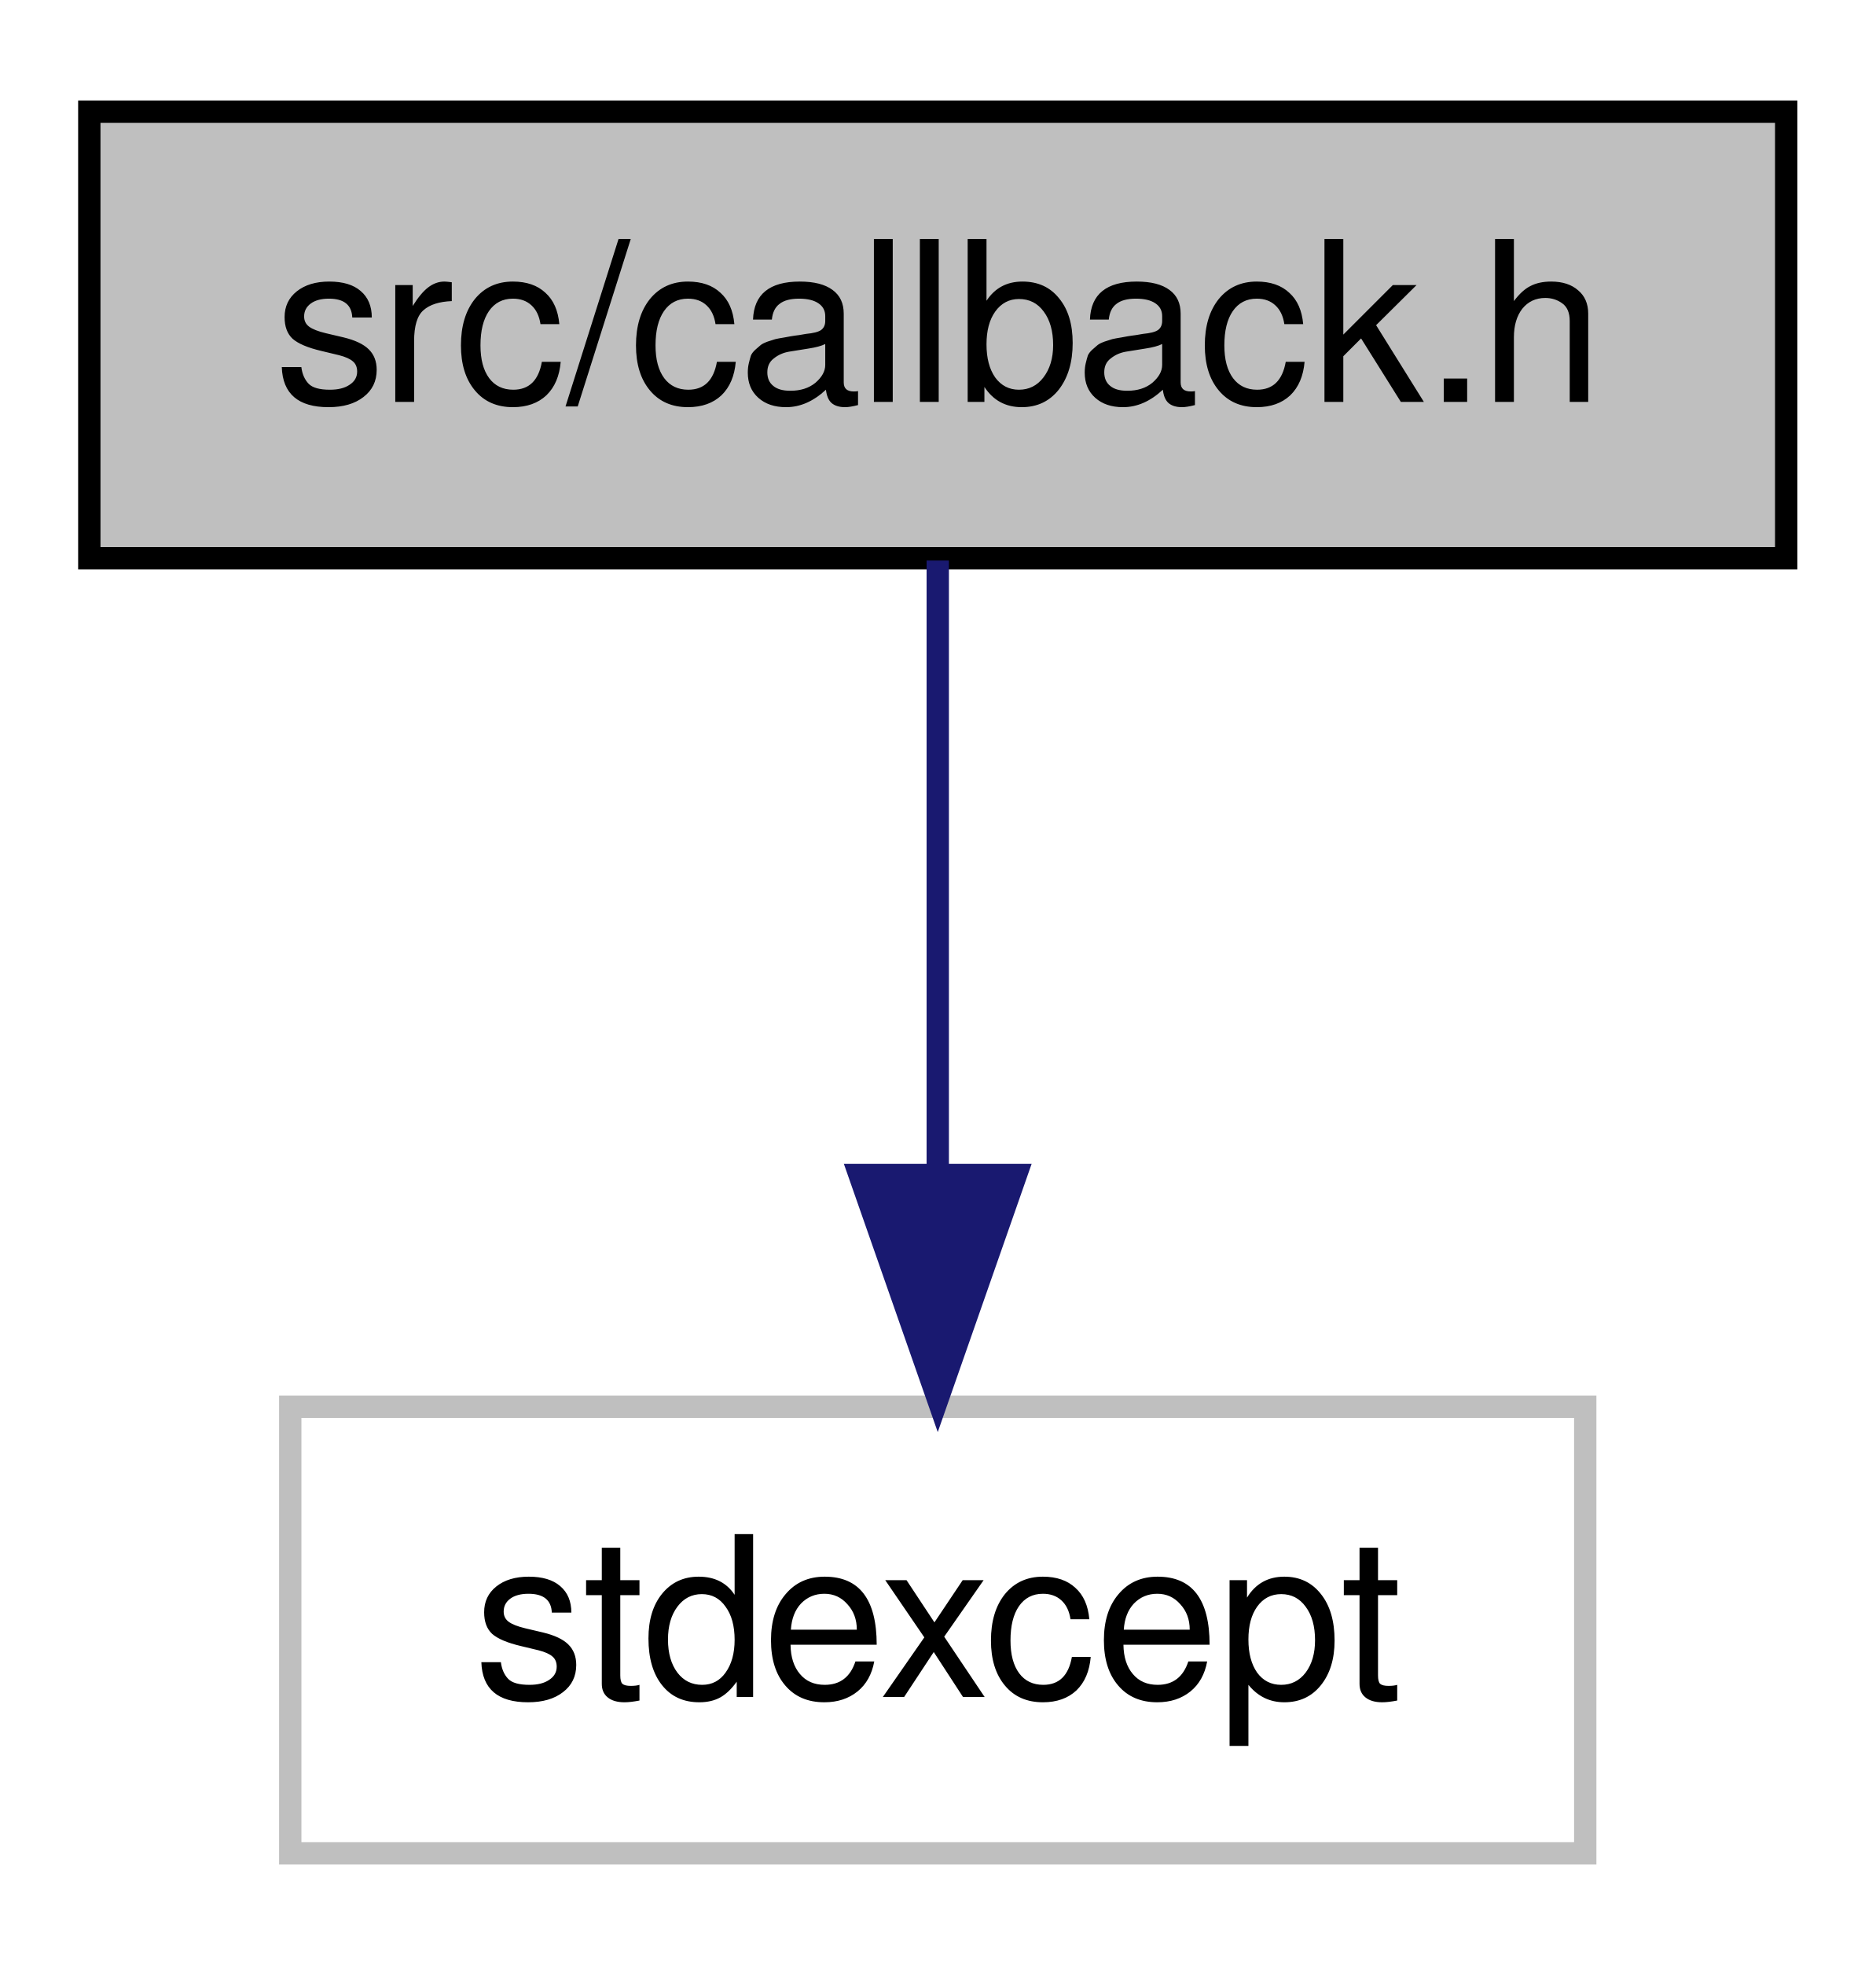
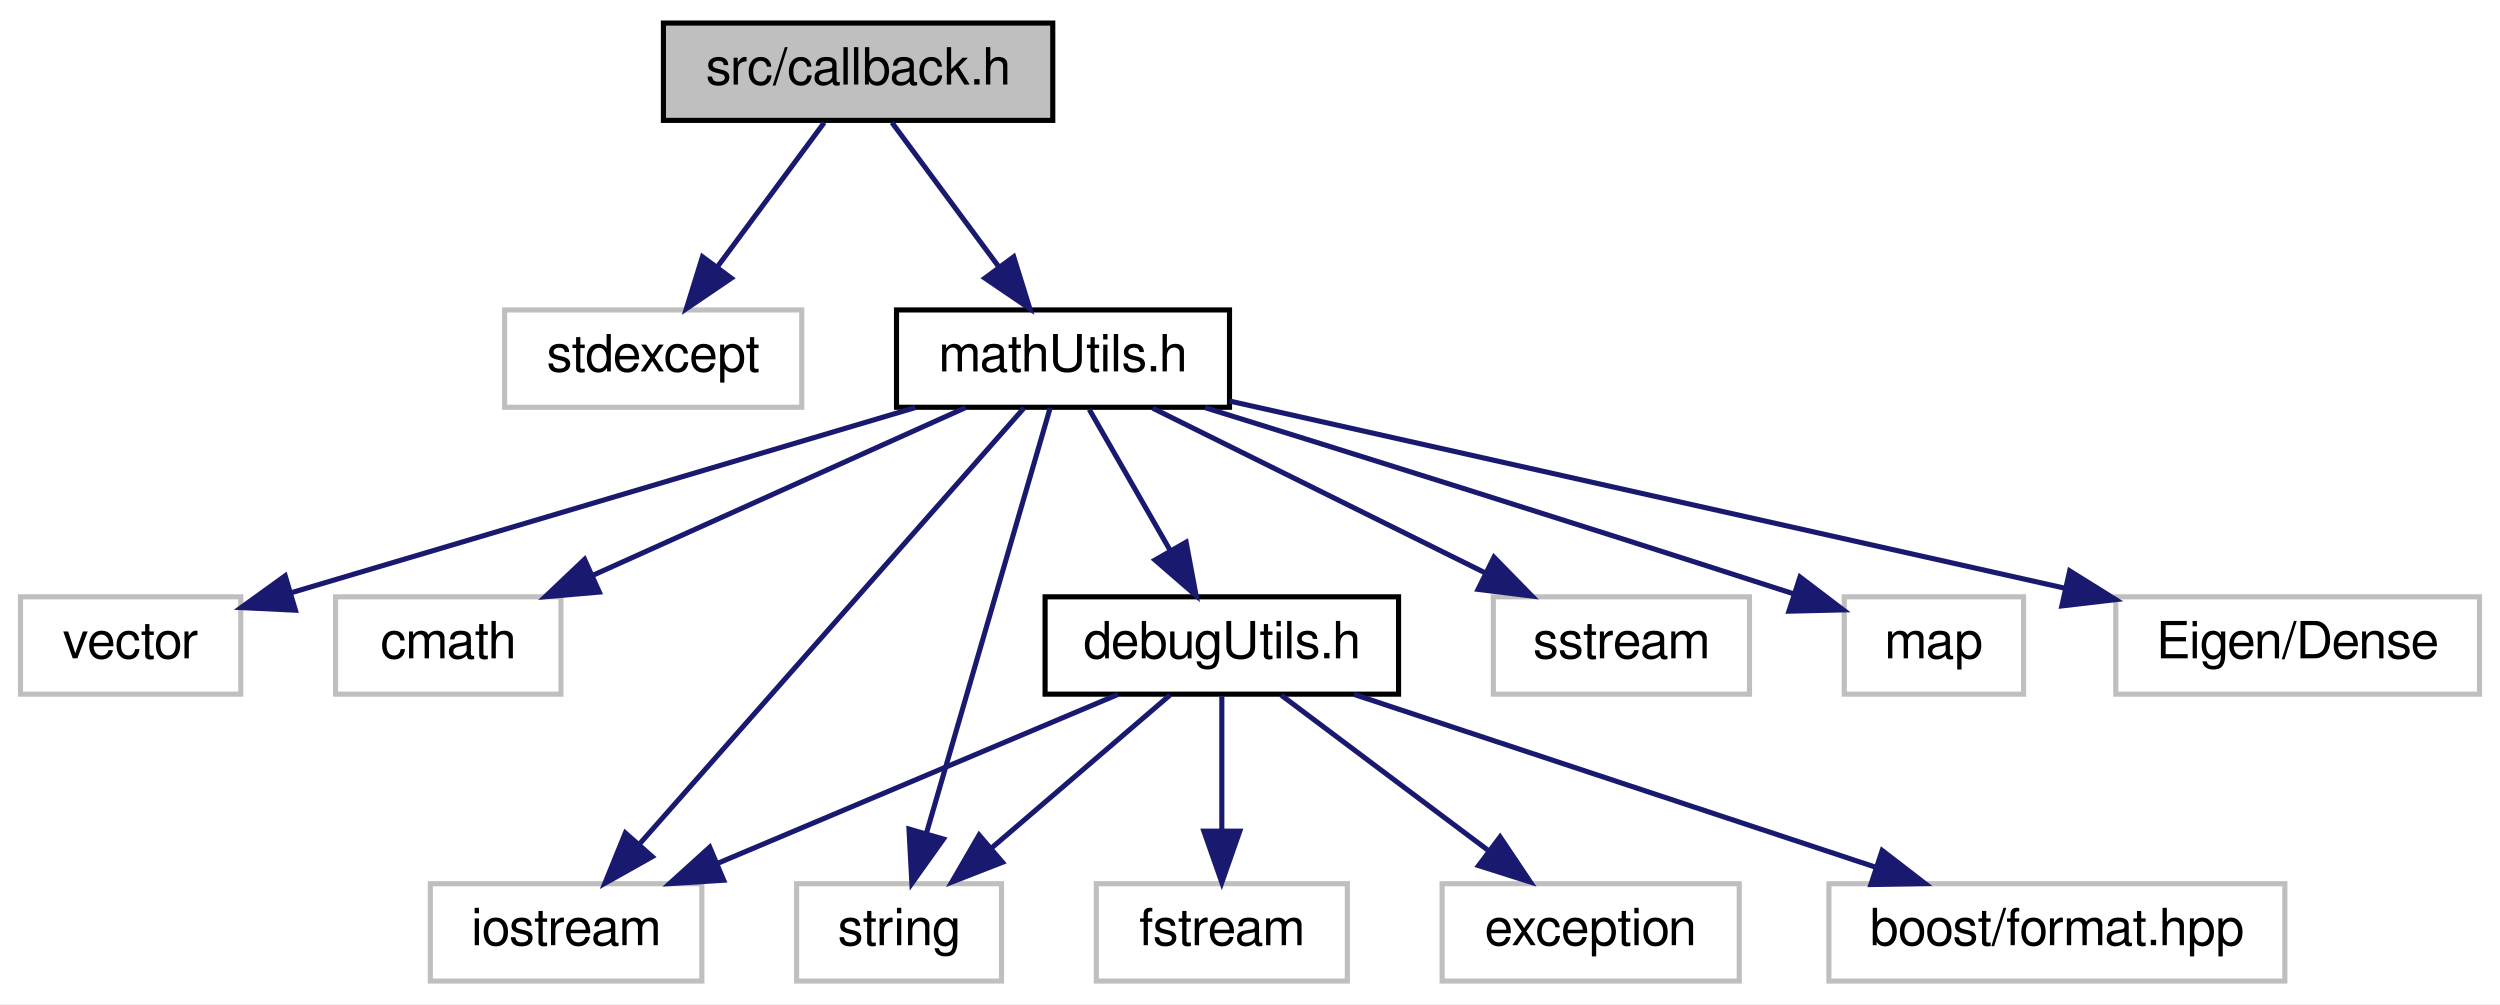
- <svg xmlns="http://www.w3.org/2000/svg" width="84pt" height="88pt" viewBox="0.00 0.00 84.00 88.00">
-   <g id="graph1" class="graph" transform="scale(1 1) rotate(0) translate(4 84)">
-     <polygon fill="white" stroke="white" points="-4,5 -4,-84 81,-84 81,5 -4,5" />
+ <svg xmlns="http://www.w3.org/2000/svg" xmlns:xlink="http://www.w3.org/1999/xlink" width="488pt" height="196pt" viewBox="0.00 0.00 488.00 196.00">
+   <g id="graph0" class="graph" transform="scale(1 1) rotate(0) translate(4 192)">
+     <polygon fill="white" stroke="none" points="-4,4 -4,-192 484,-192 484,4 -4,4" />
    <g id="node1" class="node">
-       <polygon fill="#bfbfbf" stroke="black" points="0,-59 0,-79 76,-79 76,-59 0,-59" />
-       <text text-anchor="middle" x="38" y="-66" font-family="FreeSans" font-size="10.00">src/callback.h</text>
+       <polygon fill="#bfbfbf" stroke="black" points="125.5,-168.5 125.5,-187.5 201.5,-187.5 201.5,-168.5 125.5,-168.5" />
+       <text text-anchor="middle" x="163.5" y="-175.5" font-family="FreeSans" font-size="10.00">src/callback.h</text>
+     </g>
+     <g id="node2" class="node">
+       <polygon fill="white" stroke="#bfbfbf" points="94.5,-112.5 94.5,-131.5 152.5,-131.5 152.5,-112.5 94.5,-112.5" />
+       <text text-anchor="middle" x="123.5" y="-119.5" font-family="FreeSans" font-size="10.00">stdexcept</text>
+     </g>
+     <g id="edge1" class="edge">
+       <path fill="none" stroke="midnightblue" d="M156.895,-168.083C151.245,-160.455 142.955,-149.264 136.049,-139.941" />
+       <polygon fill="midnightblue" stroke="midnightblue" points="138.747,-137.703 129.982,-131.751 133.122,-141.87 138.747,-137.703" />
    </g>
    <g id="node3" class="node">
-       <polygon fill="white" stroke="#bfbfbf" points="9,-1 9,-21 67,-21 67,-1 9,-1" />
-       <text text-anchor="middle" x="38" y="-8" font-family="FreeSans" font-size="10.00">stdexcept</text>
+       <g id="a_node3">
+         <a xlink:href="mathUtils_8h.html" target="_top" xlink:title="mathUtils.h">
+           <polygon fill="white" stroke="black" points="171,-112.5 171,-131.5 236,-131.5 236,-112.5 171,-112.5" />
+           <text text-anchor="middle" x="203.5" y="-119.5" font-family="FreeSans" font-size="10.00">mathUtils.h</text>
+         </a>
+       </g>
    </g>
    <g id="edge2" class="edge">
-       <path fill="none" stroke="midnightblue" d="M38,-58.897C38,-51.339 38,-40.748 38,-31.446" />
-       <polygon fill="midnightblue" stroke="midnightblue" points="41.5,-31.378 38,-21.378 34.5,-31.378 41.5,-31.378" />
+       <path fill="none" stroke="midnightblue" d="M170.105,-168.083C175.755,-160.455 184.045,-149.264 190.951,-139.941" />
+       <polygon fill="midnightblue" stroke="midnightblue" points="193.878,-141.87 197.018,-131.751 188.253,-137.703 193.878,-141.87" />
+     </g>
+     <g id="node4" class="node">
+       <polygon fill="white" stroke="#bfbfbf" points="0,-56.5 0,-75.5 43,-75.5 43,-56.5 0,-56.5" />
+       <text text-anchor="middle" x="21.5" y="-63.5" font-family="FreeSans" font-size="10.00">vector</text>
+     </g>
+     <g id="edge3" class="edge">
+       <path fill="none" stroke="midnightblue" d="M174.662,-112.444C141.507,-102.606 87.263,-86.512 53.019,-76.352" />
+       <polygon fill="midnightblue" stroke="midnightblue" points="53.662,-72.892 43.079,-73.403 51.67,-79.603 53.662,-72.892" />
+     </g>
+     <g id="node5" class="node">
+       <polygon fill="white" stroke="#bfbfbf" points="61.5,-56.5 61.5,-75.5 105.5,-75.5 105.5,-56.5 61.5,-56.5" />
+       <text text-anchor="middle" x="83.5" y="-63.5" font-family="FreeSans" font-size="10.00">cmath</text>
+     </g>
+     <g id="edge4" class="edge">
+       <path fill="none" stroke="midnightblue" d="M184.486,-112.444C164.912,-103.636 134.192,-89.812 111.771,-79.722" />
+       <polygon fill="midnightblue" stroke="midnightblue" points="112.981,-76.428 102.425,-75.516 110.108,-82.812 112.981,-76.428" />
+     </g>
+     <g id="node6" class="node">
+       <polygon fill="white" stroke="#bfbfbf" points="80,-0.5 80,-19.5 133,-19.5 133,-0.5 80,-0.5" />
+       <text text-anchor="middle" x="106.5" y="-7.5" font-family="FreeSans" font-size="10.00">iostream</text>
+     </g>
+     <g id="edge5" class="edge">
+       <path fill="none" stroke="midnightblue" d="M195.889,-112.368C179.739,-94.055 141.816,-51.049 120.929,-27.362" />
+       <polygon fill="midnightblue" stroke="midnightblue" points="123.315,-24.777 114.076,-19.591 118.065,-29.407 123.315,-24.777" />
+     </g>
+     <g id="node7" class="node">
+       <polygon fill="white" stroke="#bfbfbf" points="287.5,-56.5 287.5,-75.5 337.5,-75.5 337.5,-56.5 287.5,-56.5" />
+       <text text-anchor="middle" x="312.5" y="-63.5" font-family="FreeSans" font-size="10.00">sstream</text>
+     </g>
+     <g id="edge6" class="edge">
+       <path fill="none" stroke="midnightblue" d="M221.013,-112.324C238.572,-103.625 265.831,-90.12 286.031,-80.113" />
+       <polygon fill="midnightblue" stroke="midnightblue" points="287.624,-83.23 295.031,-75.654 284.516,-76.957 287.624,-83.23" />
+     </g>
+     <g id="node8" class="node">
+       <polygon fill="white" stroke="#bfbfbf" points="151.5,-0.5 151.5,-19.5 191.5,-19.5 191.5,-0.5 151.5,-0.5" />
+       <text text-anchor="middle" x="171.5" y="-7.5" font-family="FreeSans" font-size="10.00">string</text>
+     </g>
+     <g id="edge7" class="edge">
+       <path fill="none" stroke="midnightblue" d="M200.989,-112.368C195.802,-94.537 183.804,-53.295 176.815,-29.272" />
+       <polygon fill="midnightblue" stroke="midnightblue" points="180.153,-28.216 173.999,-19.591 173.432,-30.171 180.153,-28.216" />
+     </g>
+     <g id="node9" class="node">
+       <polygon fill="white" stroke="#bfbfbf" points="356,-56.5 356,-75.5 391,-75.5 391,-56.5 356,-56.5" />
+       <text text-anchor="middle" x="373.5" y="-63.5" font-family="FreeSans" font-size="10.00">map</text>
+     </g>
+     <g id="edge8" class="edge">
+       <path fill="none" stroke="midnightblue" d="M231.225,-112.427C258.152,-104.068 300.422,-90.859 346.019,-76.117" />
+       <polygon fill="midnightblue" stroke="midnightblue" points="347.361,-79.361 355.795,-72.949 345.203,-72.702 347.361,-79.361" />
+     </g>
+     <g id="node10" class="node">
+       <g id="a_node10">
+         <a xlink:href="debugUtils_8h.html" target="_top" xlink:title="debugUtils.h">
+           <polygon fill="white" stroke="black" points="200,-56.5 200,-75.5 269,-75.5 269,-56.5 200,-56.5" />
+           <text text-anchor="middle" x="234.5" y="-63.5" font-family="FreeSans" font-size="10.00">debugUtils.h</text>
+         </a>
+       </g>
+     </g>
+     <g id="edge9" class="edge">
+       <path fill="none" stroke="midnightblue" d="M208.619,-112.083C212.908,-104.613 219.158,-93.724 224.442,-84.52" />
+       <polygon fill="midnightblue" stroke="midnightblue" points="227.533,-86.166 229.476,-75.751 221.462,-82.681 227.533,-86.166" />
+     </g>
+     <g id="node14" class="node">
+       <polygon fill="white" stroke="#bfbfbf" points="409,-56.5 409,-75.5 480,-75.5 480,-56.5 409,-56.5" />
+       <text text-anchor="middle" x="444.5" y="-63.5" font-family="FreeSans" font-size="10.00">Eigen/Dense</text>
+     </g>
+     <g id="edge15" class="edge">
+       <path fill="none" stroke="midnightblue" d="M236.002,-113.717C278.017,-104.303 351.413,-87.858 398.967,-77.203" />
+       <polygon fill="midnightblue" stroke="midnightblue" points="400.002,-80.558 408.994,-74.956 398.471,-73.727 400.002,-80.558" />
+     </g>
+     <g id="edge11" class="edge">
+       <path fill="none" stroke="midnightblue" d="M214.218,-56.444C193.153,-47.557 159.983,-33.563 136.014,-23.451" />
+       <polygon fill="midnightblue" stroke="midnightblue" points="137.261,-20.179 126.687,-19.516 134.54,-26.628 137.261,-20.179" />
+     </g>
+     <g id="edge10" class="edge">
+       <path fill="none" stroke="midnightblue" d="M224.378,-56.324C214.974,-48.263 200.756,-36.077 189.431,-26.369" />
+       <polygon fill="midnightblue" stroke="midnightblue" points="191.677,-23.684 181.806,-19.834 187.121,-28.999 191.677,-23.684" />
+     </g>
+     <g id="node11" class="node">
+       <polygon fill="white" stroke="#bfbfbf" points="210,-0.5 210,-19.5 259,-19.5 259,-0.5 210,-0.5" />
+       <text text-anchor="middle" x="234.5" y="-7.5" font-family="FreeSans" font-size="10.00">fstream</text>
+     </g>
+     <g id="edge12" class="edge">
+       <path fill="none" stroke="midnightblue" d="M234.5,-56.083C234.5,-49.006 234.5,-38.861 234.5,-29.986" />
+       <polygon fill="midnightblue" stroke="midnightblue" points="238,-29.751 234.5,-19.751 231,-29.751 238,-29.751" />
+     </g>
+     <g id="node12" class="node">
+       <polygon fill="white" stroke="#bfbfbf" points="277.5,-0.5 277.5,-19.5 335.5,-19.5 335.5,-0.5 277.5,-0.5" />
+       <text text-anchor="middle" x="306.5" y="-7.5" font-family="FreeSans" font-size="10.00">exception</text>
+     </g>
+     <g id="edge13" class="edge">
+       <path fill="none" stroke="midnightblue" d="M246.068,-56.324C256.92,-48.185 273.381,-35.84 286.383,-26.087" />
+       <polygon fill="midnightblue" stroke="midnightblue" points="288.821,-28.634 294.721,-19.834 284.621,-23.034 288.821,-28.634" />
+     </g>
+     <g id="node13" class="node">
+       <polygon fill="white" stroke="#bfbfbf" points="353,-0.5 353,-19.5 442,-19.5 442,-0.5 353,-0.5" />
+       <text text-anchor="middle" x="397.5" y="-7.5" font-family="FreeSans" font-size="10.00">boost/format.hpp</text>
+     </g>
+     <g id="edge14" class="edge">
+       <path fill="none" stroke="midnightblue" d="M260.328,-56.444C287.749,-47.359 331.277,-32.939 361.932,-22.783" />
+       <polygon fill="midnightblue" stroke="midnightblue" points="363.401,-25.984 371.793,-19.516 361.2,-19.339 363.401,-25.984" />
    </g>
  </g>
</svg>
